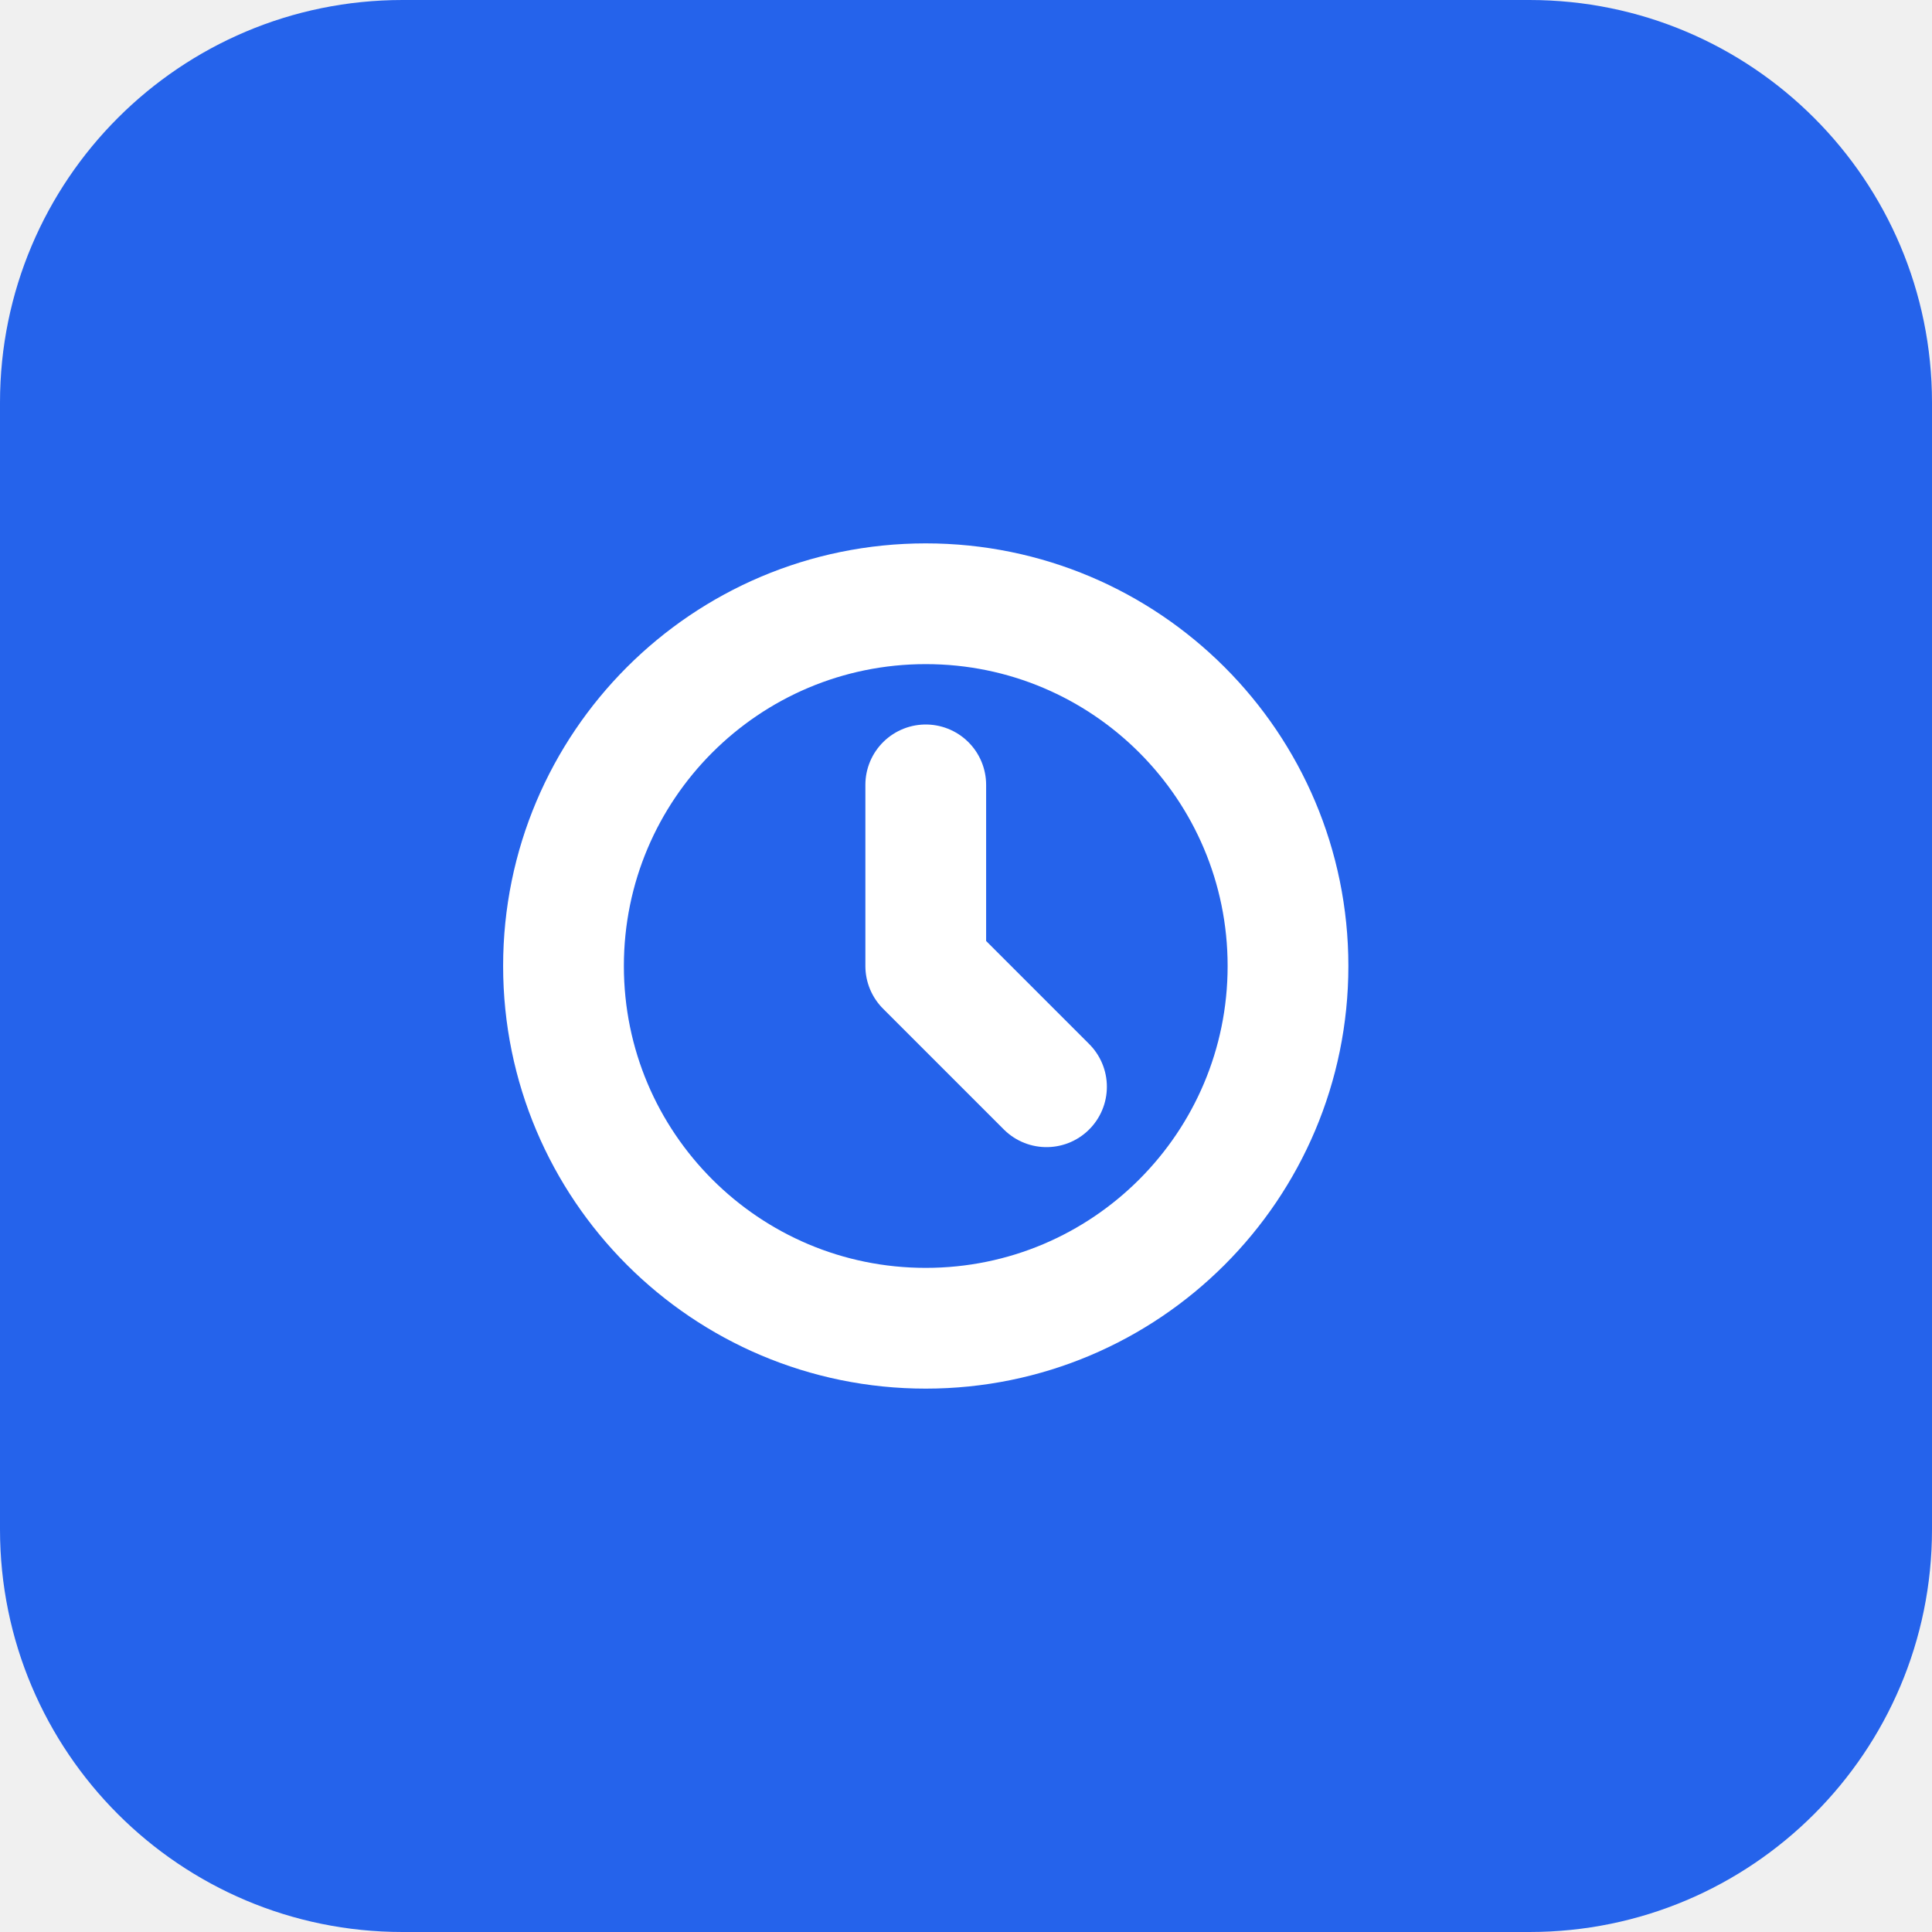
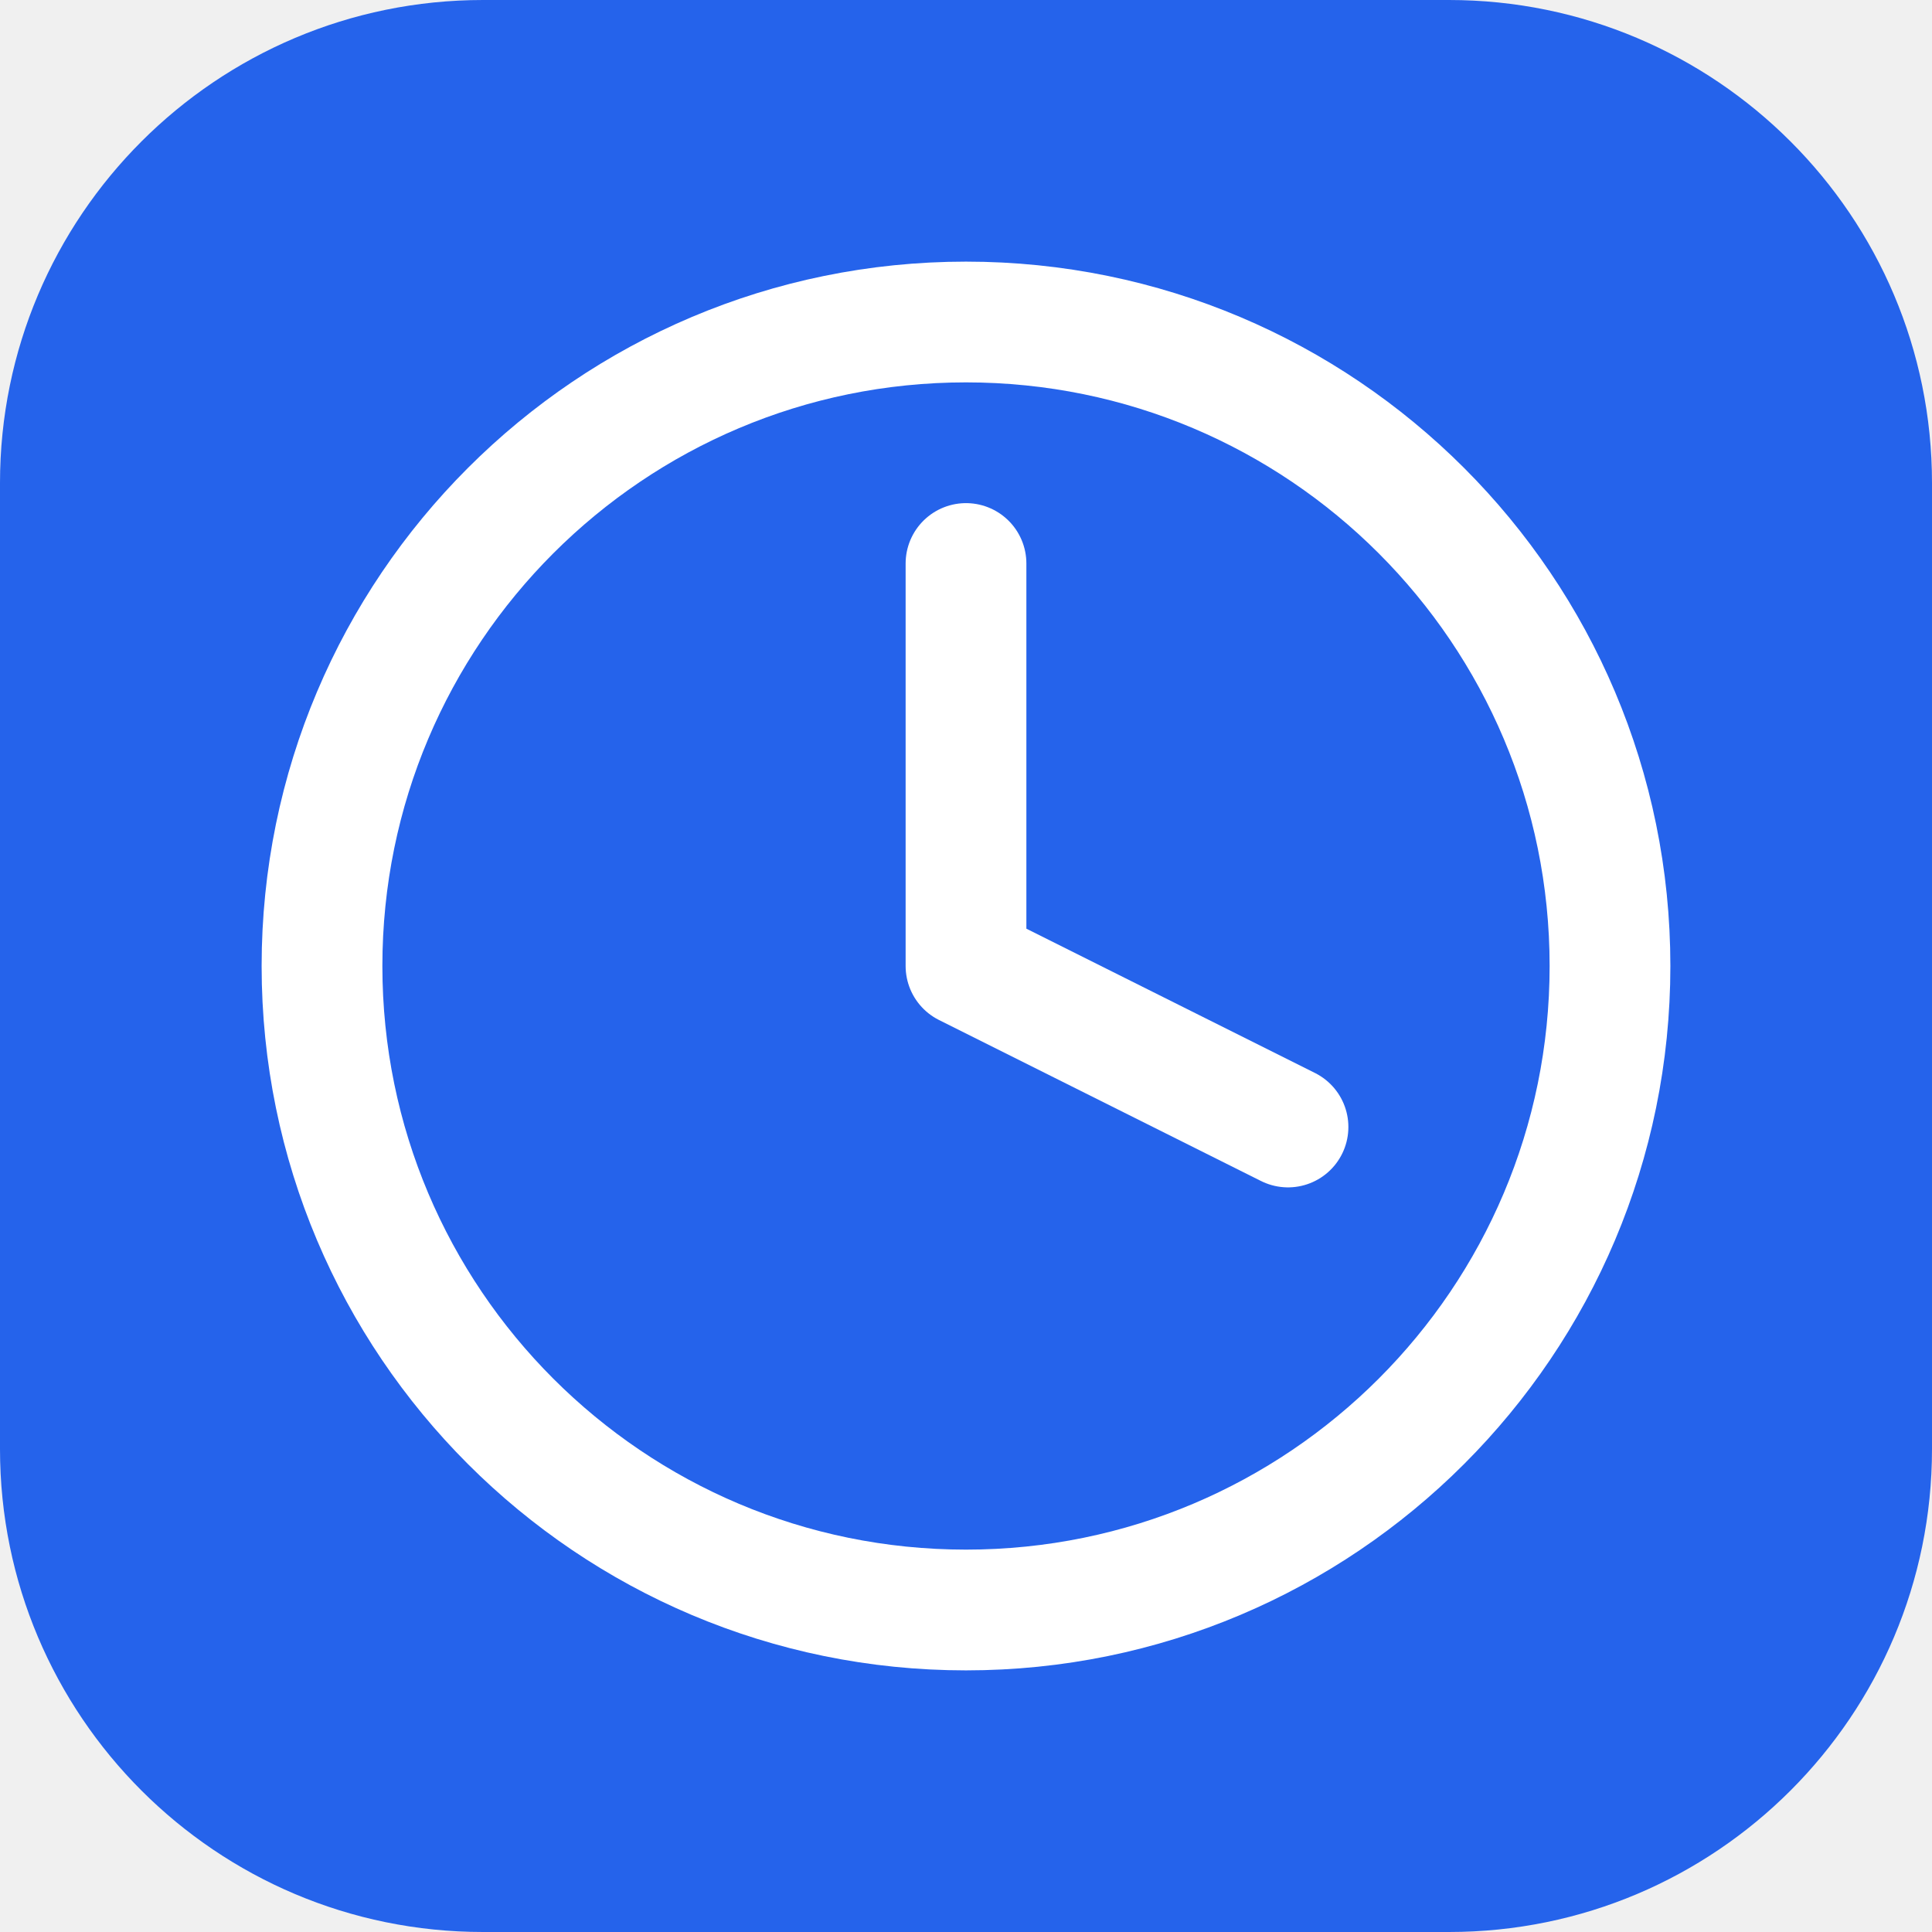
<svg xmlns="http://www.w3.org/2000/svg" width="192" height="192" viewBox="0 0 192 192" fill="none">
-   <rect width="192" height="192" rx="40" fill="#2563EB" />
-   <path d="M128 96C128 115.882 111.882 132 92 132C72.118 132 56 115.882 56 96C56 76.118 72.118 60 92 60C111.882 60 128 76.118 128 96Z" stroke="white" stroke-width="12" stroke-linecap="round" stroke-linejoin="round" />
-   <path d="M92 78V96L104 108" stroke="white" stroke-width="12" stroke-linecap="round" stroke-linejoin="round" />
+   <rect width="192" height="192" rx="48" fill="#2563EB" />
+   <circle cx="96" cy="96" r="64" stroke="white" stroke-width="12" />
+   <path d="M96 56V96L128 112" stroke="white" stroke-width="12" stroke-linecap="round" stroke-linejoin="round" />
</svg>
